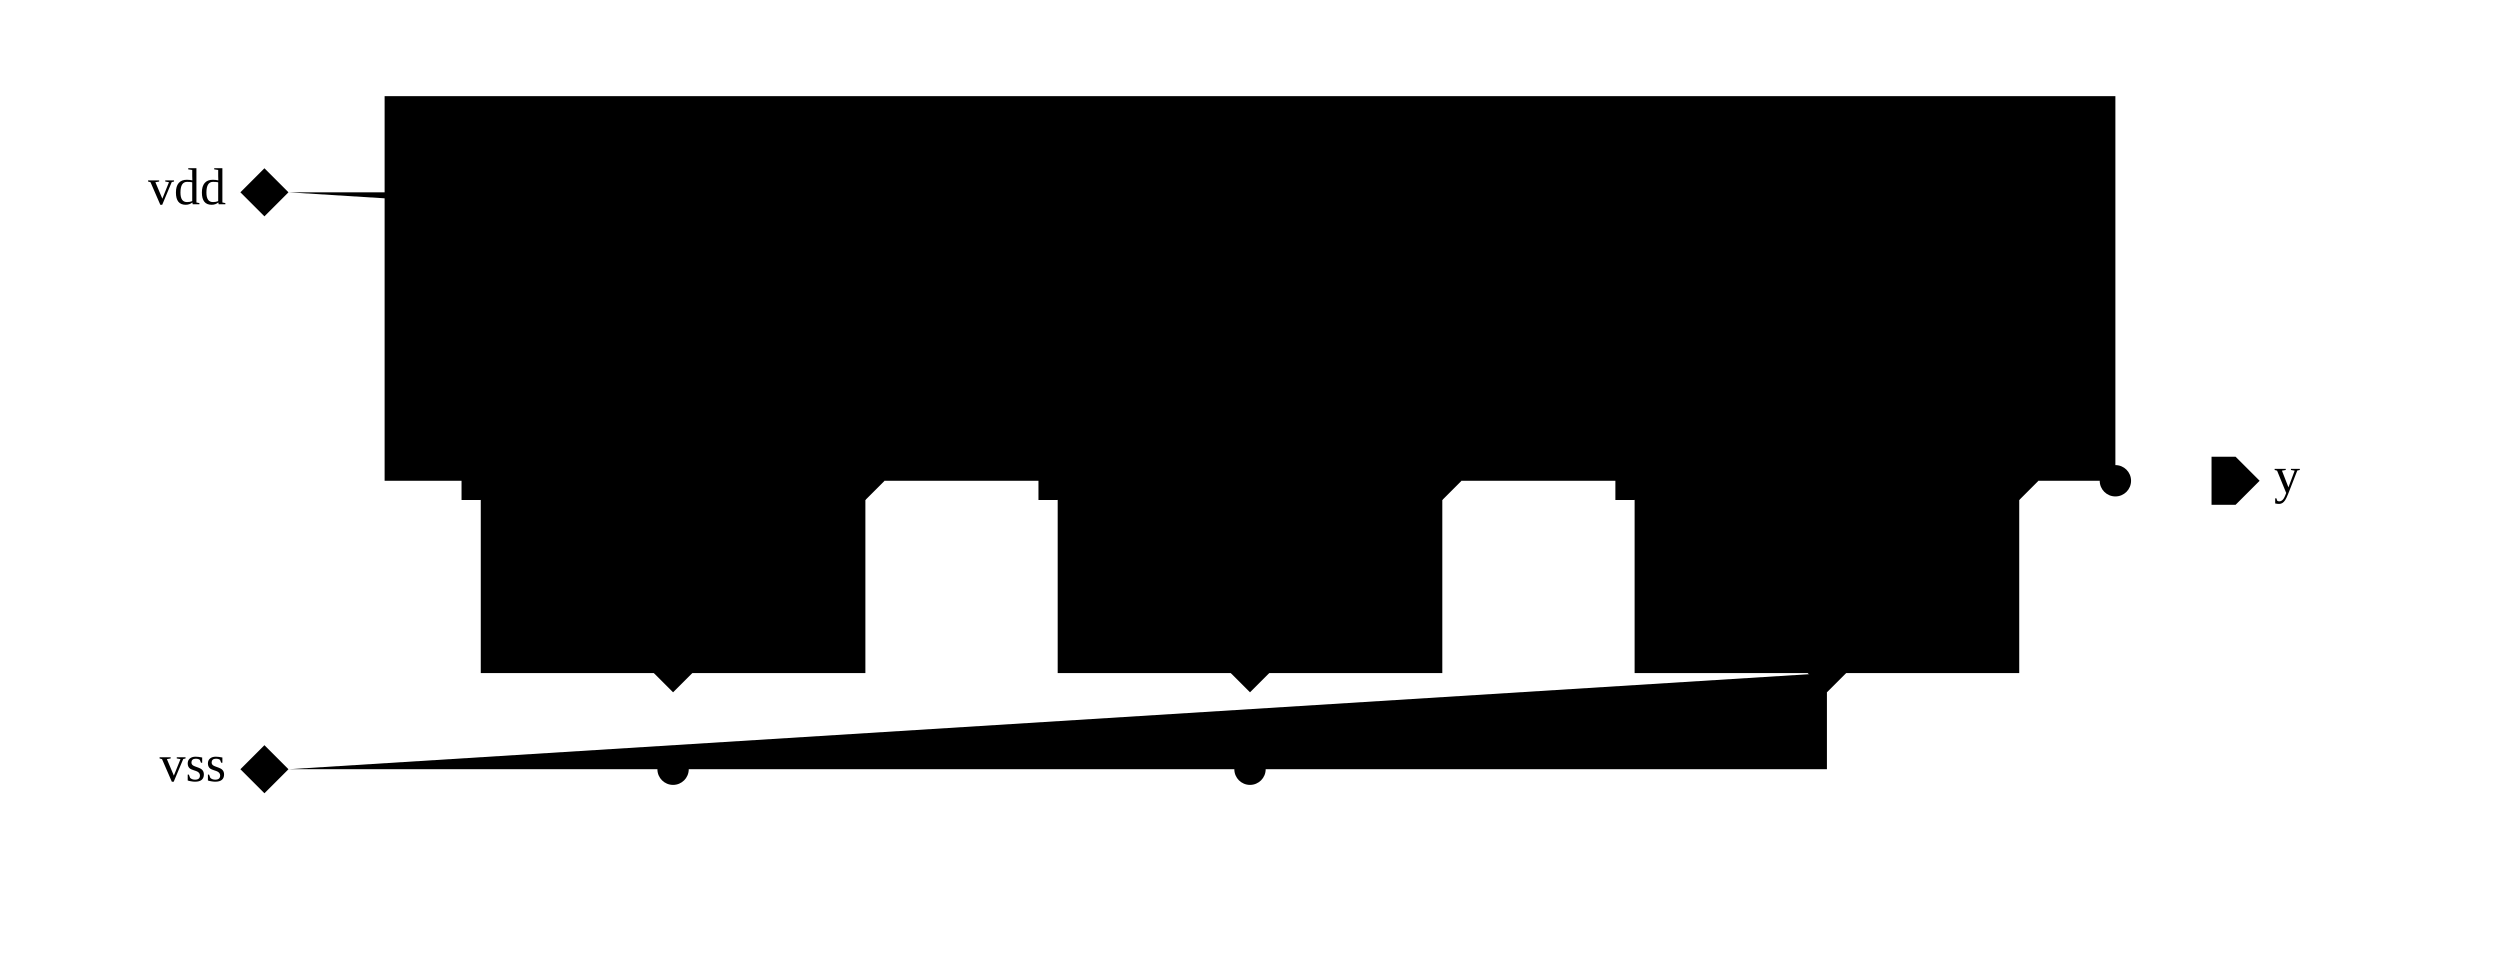
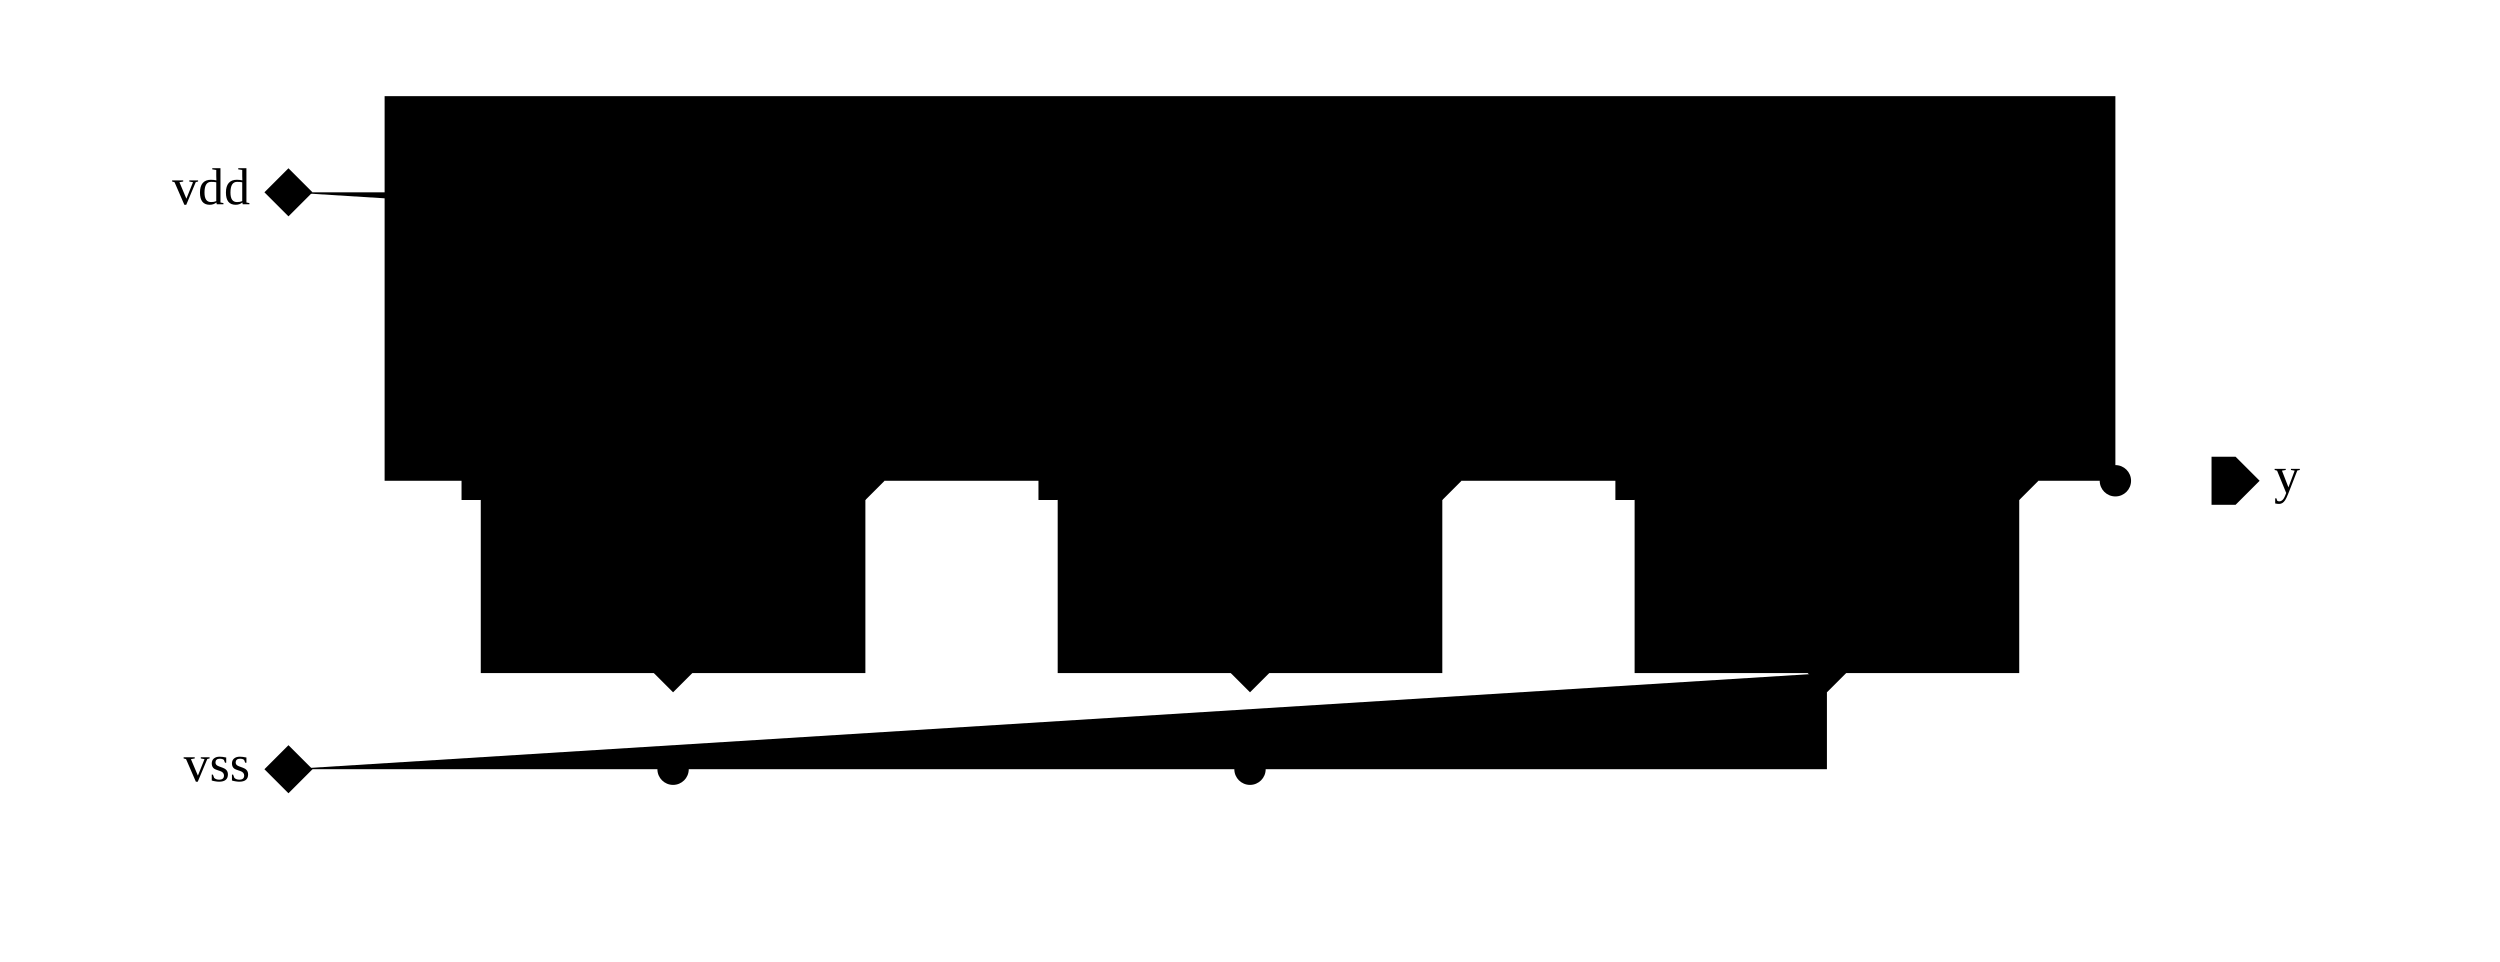
<svg xmlns="http://www.w3.org/2000/svg" width="650.0px" height="250.0px" viewBox="-1.0 -1.0 26.0 10.0">
  <g transform="matrix(1 0 0 -1 0 8.0)">
    <path d="M8.0 4.0 L10.0 4.0" class="schemWire" />
    <path d="M14.0 4.0 L16.0 4.0" class="schemWire" />
    <path d="M20.0 4.0 L21.0 4.0 L22.0 4.0" class="schemWire" />
    <path d="M21.0 4.0 L21.0 8.0 L3.0 8.0 L3.0 4.0 L4.0 4.0" class="schemWire" />
    <path d="M2.0 1.0 L6.0 1.0 L12.0 1.0 L18.0 1.0 L18.0 2.0" class="schemWire" />
    <path d="M6.0 1.0 L6.0 2.0" class="schemWire" />
    <path d="M12.0 1.0 L12.0 2.0" class="schemWire" />
    <path d="M2.0 7.0 L6.0 7.0 L12.0 7.0 L18.0 7.0 L18.0 6.0" class="schemWire" />
    <path d="M6.0 7.0 L6.0 6.0" class="schemWire" />
    <path d="M12.0 7.0 L12.0 6.0" class="schemWire" />
    <circle cx="21.0" cy="4.0" r="0.163" class="connPoint" />
    <circle cx="6.0" cy="7.0" r="0.163" class="connPoint" />
    <circle cx="12.0" cy="7.0" r="0.163" class="connPoint" />
    <circle cx="6.0" cy="1.0" r="0.163" class="connPoint" />
    <circle cx="12.0" cy="1.0" r="0.163" class="connPoint" />
    <g>
      <rect x="4.0" y="2.0" width="4.0" height="4.0" class="symbolOutline" />
      <text transform="matrix(0.045 0 0 -0.045 6.625 6.57)" dominant-baseline="hanging" text-anchor="start">
        <tspan x="0" y="0em" class="instanceName">i0</tspan>
        <tspan x="0" y="1em" class="cellName">Inv</tspan>
      </text>
      <path d="M0.0 2.0 L1.0 2.0" transform="matrix(1 0 0 1 4.0 2.0)" class="symbolPoly" />
      <path d="M3.25 2.0 L4.0 2.0" transform="matrix(1 0 0 1 4.0 2.0)" class="symbolPoly" />
      <path d="M1.0 1.0 L1.0 3.0 L2.75 2.0 Z" transform="matrix(1 0 0 1 4.0 2.0)" class="symbolPoly" />
      <path d="M3.0 2.0 m0.25 0 a 0.25 0.25 0 0 0 -0.5 0 a 0.25 0.25 0 0 0 0.5 0" transform="matrix(1 0 0 1 4.0 2.0)" class="symbolPoly" />
      <path d="M0 0 L0.2 -0.2 L0.2 -0.2 L0 -0.4 L-0.2 -0.2 L-0.2 -0.2 Z" transform="matrix(-1 0 0 -1 6.0 5.8)" class="pinArrow" />
      <text transform="matrix(0 0.045 0.045 0 5.875 5.875)" dominant-baseline="ideographic" text-anchor="end" class="pinLabel">vdd</text>
      <path d="M0 0 L0.2 -0.2 L0.2 -0.2 L0 -0.4 L-0.2 -0.2 L-0.2 -0.2 Z" transform="matrix(1 0 0 1 6.0 2.2)" class="pinArrow" />
      <text transform="matrix(0 0.045 0.045 0 5.875 2.125)" dominant-baseline="ideographic" text-anchor="start" class="pinLabel">vss</text>
      <path d="M0 0 L0.2 -0.2 L0.2 -0.4 L0 -0.4 L-0.2 -0.4 L-0.2 -0.2 Z" transform="matrix(0 -1 1 0 4.2 4.0)" class="pinArrow" />
      <text transform="matrix(0.045 0 0 -0.045 4.125 4.125)" dominant-baseline="ideographic" text-anchor="start" class="pinLabel">a</text>
      <path d="M0 0 L0.2 0 L0.2 -0.2 L0 -0.4 L-0.2 -0.2 L-0.2 0 Z" transform="matrix(0 1 -1 0 7.8 4.0)" class="pinArrow" />
      <text transform="matrix(0.045 0 0 -0.045 7.875 4.125)" dominant-baseline="ideographic" text-anchor="end" class="pinLabel">y</text>
    </g>
    <g>
      <rect x="10.0" y="2.0" width="4.0" height="4.0" class="symbolOutline" />
      <text transform="matrix(0.045 0 0 -0.045 12.625 6.57)" dominant-baseline="hanging" text-anchor="start">
        <tspan x="0" y="0em" class="instanceName">i1</tspan>
        <tspan x="0" y="1em" class="cellName">Inv</tspan>
      </text>
      <path d="M0.0 2.0 L1.0 2.0" transform="matrix(1 0 0 1 10.0 2.0)" class="symbolPoly" />
      <path d="M3.25 2.0 L4.0 2.0" transform="matrix(1 0 0 1 10.0 2.0)" class="symbolPoly" />
      <path d="M1.0 1.0 L1.0 3.0 L2.75 2.0 Z" transform="matrix(1 0 0 1 10.0 2.0)" class="symbolPoly" />
      <path d="M3.0 2.0 m0.25 0 a 0.25 0.25 0 0 0 -0.5 0 a 0.25 0.25 0 0 0 0.5 0" transform="matrix(1 0 0 1 10.0 2.0)" class="symbolPoly" />
      <path d="M0 0 L0.2 -0.2 L0.2 -0.2 L0 -0.4 L-0.2 -0.2 L-0.2 -0.2 Z" transform="matrix(-1 0 0 -1 12.0 5.8)" class="pinArrow" />
      <text transform="matrix(0 0.045 0.045 0 11.875 5.875)" dominant-baseline="ideographic" text-anchor="end" class="pinLabel">vdd</text>
      <path d="M0 0 L0.2 -0.2 L0.2 -0.2 L0 -0.4 L-0.2 -0.2 L-0.2 -0.2 Z" transform="matrix(1 0 0 1 12.0 2.2)" class="pinArrow" />
      <text transform="matrix(0 0.045 0.045 0 11.875 2.125)" dominant-baseline="ideographic" text-anchor="start" class="pinLabel">vss</text>
      <path d="M0 0 L0.2 -0.2 L0.2 -0.4 L0 -0.4 L-0.2 -0.4 L-0.2 -0.2 Z" transform="matrix(0 -1 1 0 10.2 4.0)" class="pinArrow" />
      <text transform="matrix(0.045 0 0 -0.045 10.125 4.125)" dominant-baseline="ideographic" text-anchor="start" class="pinLabel">a</text>
      <path d="M0 0 L0.2 0 L0.2 -0.2 L0 -0.4 L-0.2 -0.2 L-0.2 0 Z" transform="matrix(0 1 -1 0 13.8 4.0)" class="pinArrow" />
      <text transform="matrix(0.045 0 0 -0.045 13.875 4.125)" dominant-baseline="ideographic" text-anchor="end" class="pinLabel">y</text>
    </g>
    <g>
      <rect x="16.0" y="2.0" width="4.0" height="4.0" class="symbolOutline" />
      <text transform="matrix(0.045 0 0 -0.045 18.625 6.57)" dominant-baseline="hanging" text-anchor="start">
        <tspan x="0" y="0em" class="instanceName">i2</tspan>
        <tspan x="0" y="1em" class="cellName">Inv</tspan>
      </text>
      <path d="M0.0 2.0 L1.0 2.0" transform="matrix(1 0 0 1 16.0 2.0)" class="symbolPoly" />
      <path d="M3.25 2.0 L4.0 2.0" transform="matrix(1 0 0 1 16.0 2.0)" class="symbolPoly" />
      <path d="M1.0 1.0 L1.0 3.0 L2.75 2.0 Z" transform="matrix(1 0 0 1 16.0 2.0)" class="symbolPoly" />
      <path d="M3.0 2.0 m0.25 0 a 0.25 0.25 0 0 0 -0.5 0 a 0.25 0.25 0 0 0 0.5 0" transform="matrix(1 0 0 1 16.0 2.0)" class="symbolPoly" />
      <path d="M0 0 L0.2 -0.2 L0.2 -0.2 L0 -0.4 L-0.2 -0.2 L-0.2 -0.2 Z" transform="matrix(-1 0 0 -1 18.0 5.8)" class="pinArrow" />
      <text transform="matrix(0 0.045 0.045 0 17.875 5.875)" dominant-baseline="ideographic" text-anchor="end" class="pinLabel">vdd</text>
      <path d="M0 0 L0.2 -0.2 L0.2 -0.2 L0 -0.4 L-0.2 -0.2 L-0.2 -0.2 Z" transform="matrix(1 0 0 1 18.0 2.2)" class="pinArrow" />
      <text transform="matrix(0 0.045 0.045 0 17.875 2.125)" dominant-baseline="ideographic" text-anchor="start" class="pinLabel">vss</text>
      <path d="M0 0 L0.2 -0.2 L0.2 -0.4 L0 -0.4 L-0.2 -0.4 L-0.2 -0.2 Z" transform="matrix(0 -1 1 0 16.2 4.0)" class="pinArrow" />
      <text transform="matrix(0.045 0 0 -0.045 16.125 4.125)" dominant-baseline="ideographic" text-anchor="start" class="pinLabel">a</text>
      <path d="M0 0 L0.2 0 L0.2 -0.2 L0 -0.4 L-0.2 -0.2 L-0.2 0 Z" transform="matrix(0 1 -1 0 19.8 4.0)" class="pinArrow" />
      <text transform="matrix(0.045 0 0 -0.045 19.875 4.125)" dominant-baseline="ideographic" text-anchor="end" class="pinLabel">y</text>
    </g>
    <g>
-       <path d="M0 0 L0.25 -0.25 L0.25 -0.25 L0 -0.5 L-0.25 -0.25 L-0.25 -0.25 Z" transform="matrix(0 -1 1 0 2.0 7.0)" class="portArrow" />
-       <text transform="matrix(0.045 0 0 -0.045 1.35 7.0)" dominant-baseline="middle" text-anchor="end" class="portLabel">vdd</text>
+       <path d="M0 0 L0.25 -0.25 L0.25 -0.25 L0 -0.5 L-0.25 -0.25 L-0.25 -0.25 Z" transform="matrix(0 -1 1 0 2.25 7.0)" class="portArrow" />
+       <text transform="matrix(0.045 0 0 -0.045 1.6 7.0)" dominant-baseline="middle" text-anchor="end" class="portLabel">vdd</text>
    </g>
    <g>
-       <path d="M0 0 L0.25 -0.25 L0.25 -0.25 L0 -0.5 L-0.25 -0.25 L-0.25 -0.25 Z" transform="matrix(0 -1 1 0 2.0 1.0)" class="portArrow" />
-       <text transform="matrix(0.045 0 0 -0.045 1.35 1.0)" dominant-baseline="middle" text-anchor="end" class="portLabel">vss</text>
+       <path d="M0 0 L0.25 -0.25 L0.25 -0.25 L0 -0.5 L-0.25 -0.25 L-0.25 -0.25 Z" transform="matrix(0 -1 1 0 2.25 1.0)" class="portArrow" />
+       <text transform="matrix(0.045 0 0 -0.045 1.6 1.0)" dominant-baseline="middle" text-anchor="end" class="portLabel">vss</text>
    </g>
    <g>
      <path d="M0 0 L0.25 0 L0.25 -0.25 L0 -0.5 L-0.25 -0.25 L-0.25 0 Z" transform="matrix(0 1 -1 0 22.0 4.0)" class="portArrow" />
      <text transform="matrix(0.045 0 0 -0.045 22.65 4.0)" dominant-baseline="middle" text-anchor="start" class="portLabel">y</text>
    </g>
  </g>
</svg>
